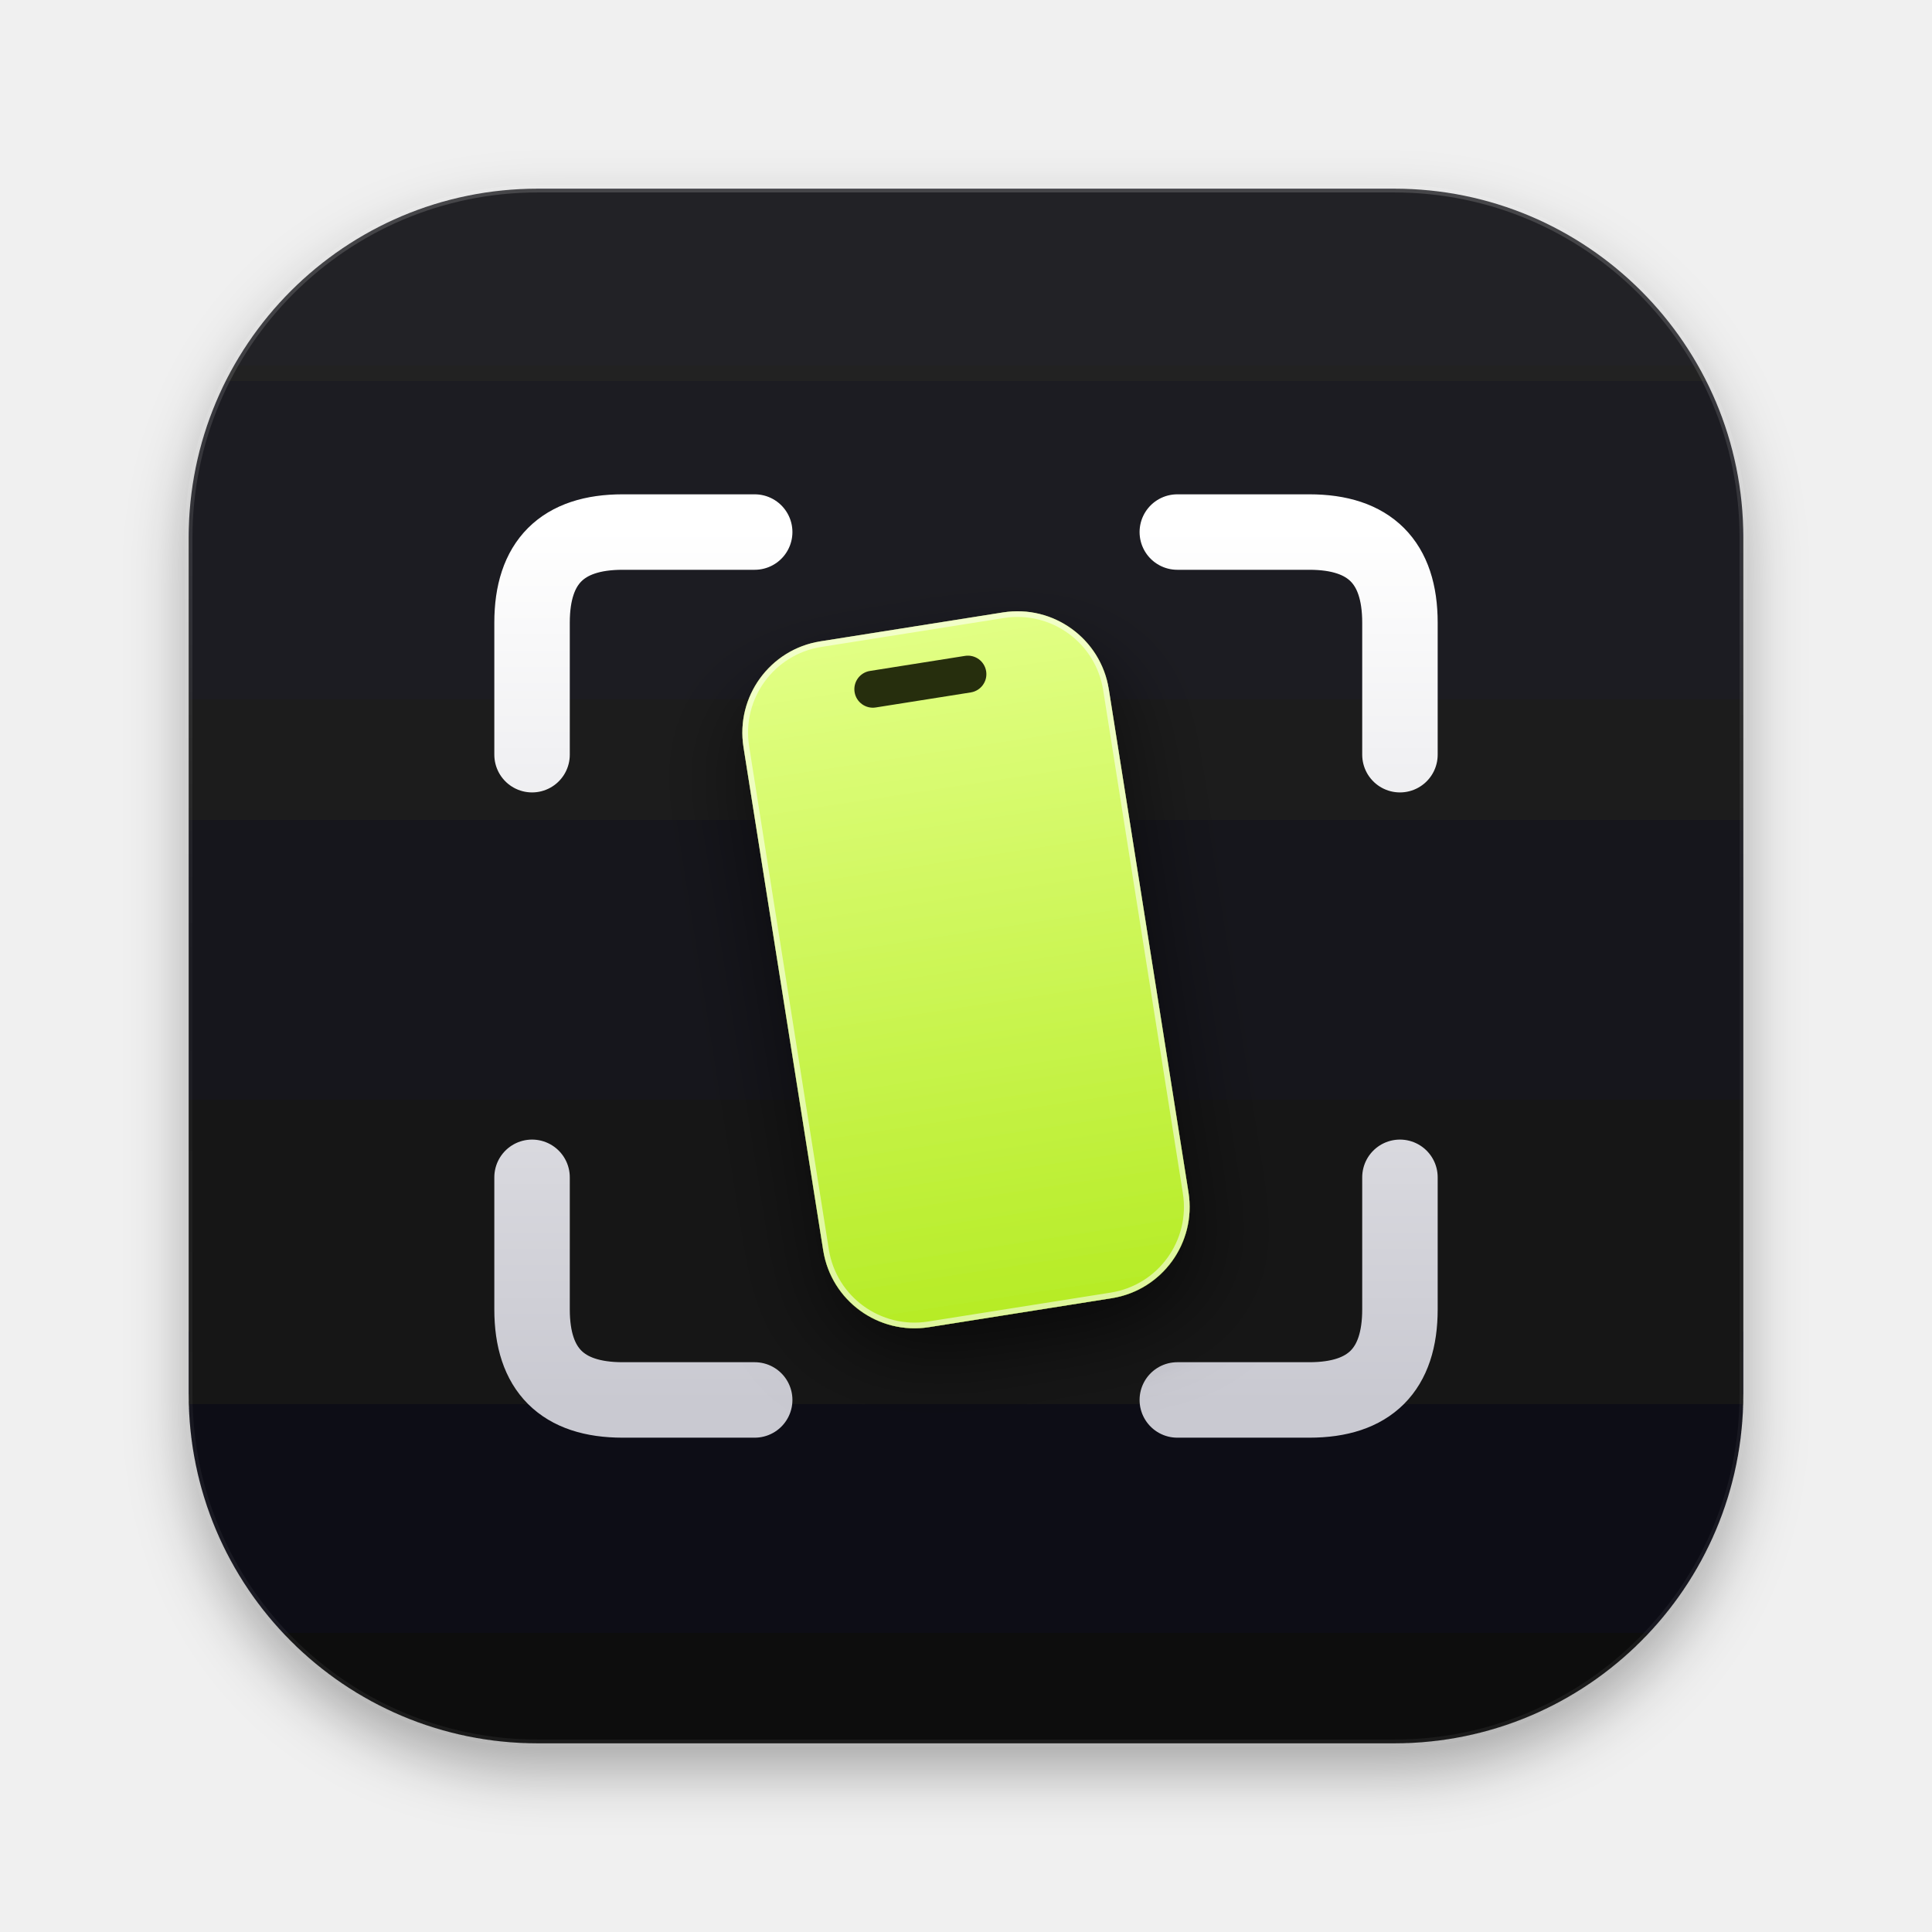
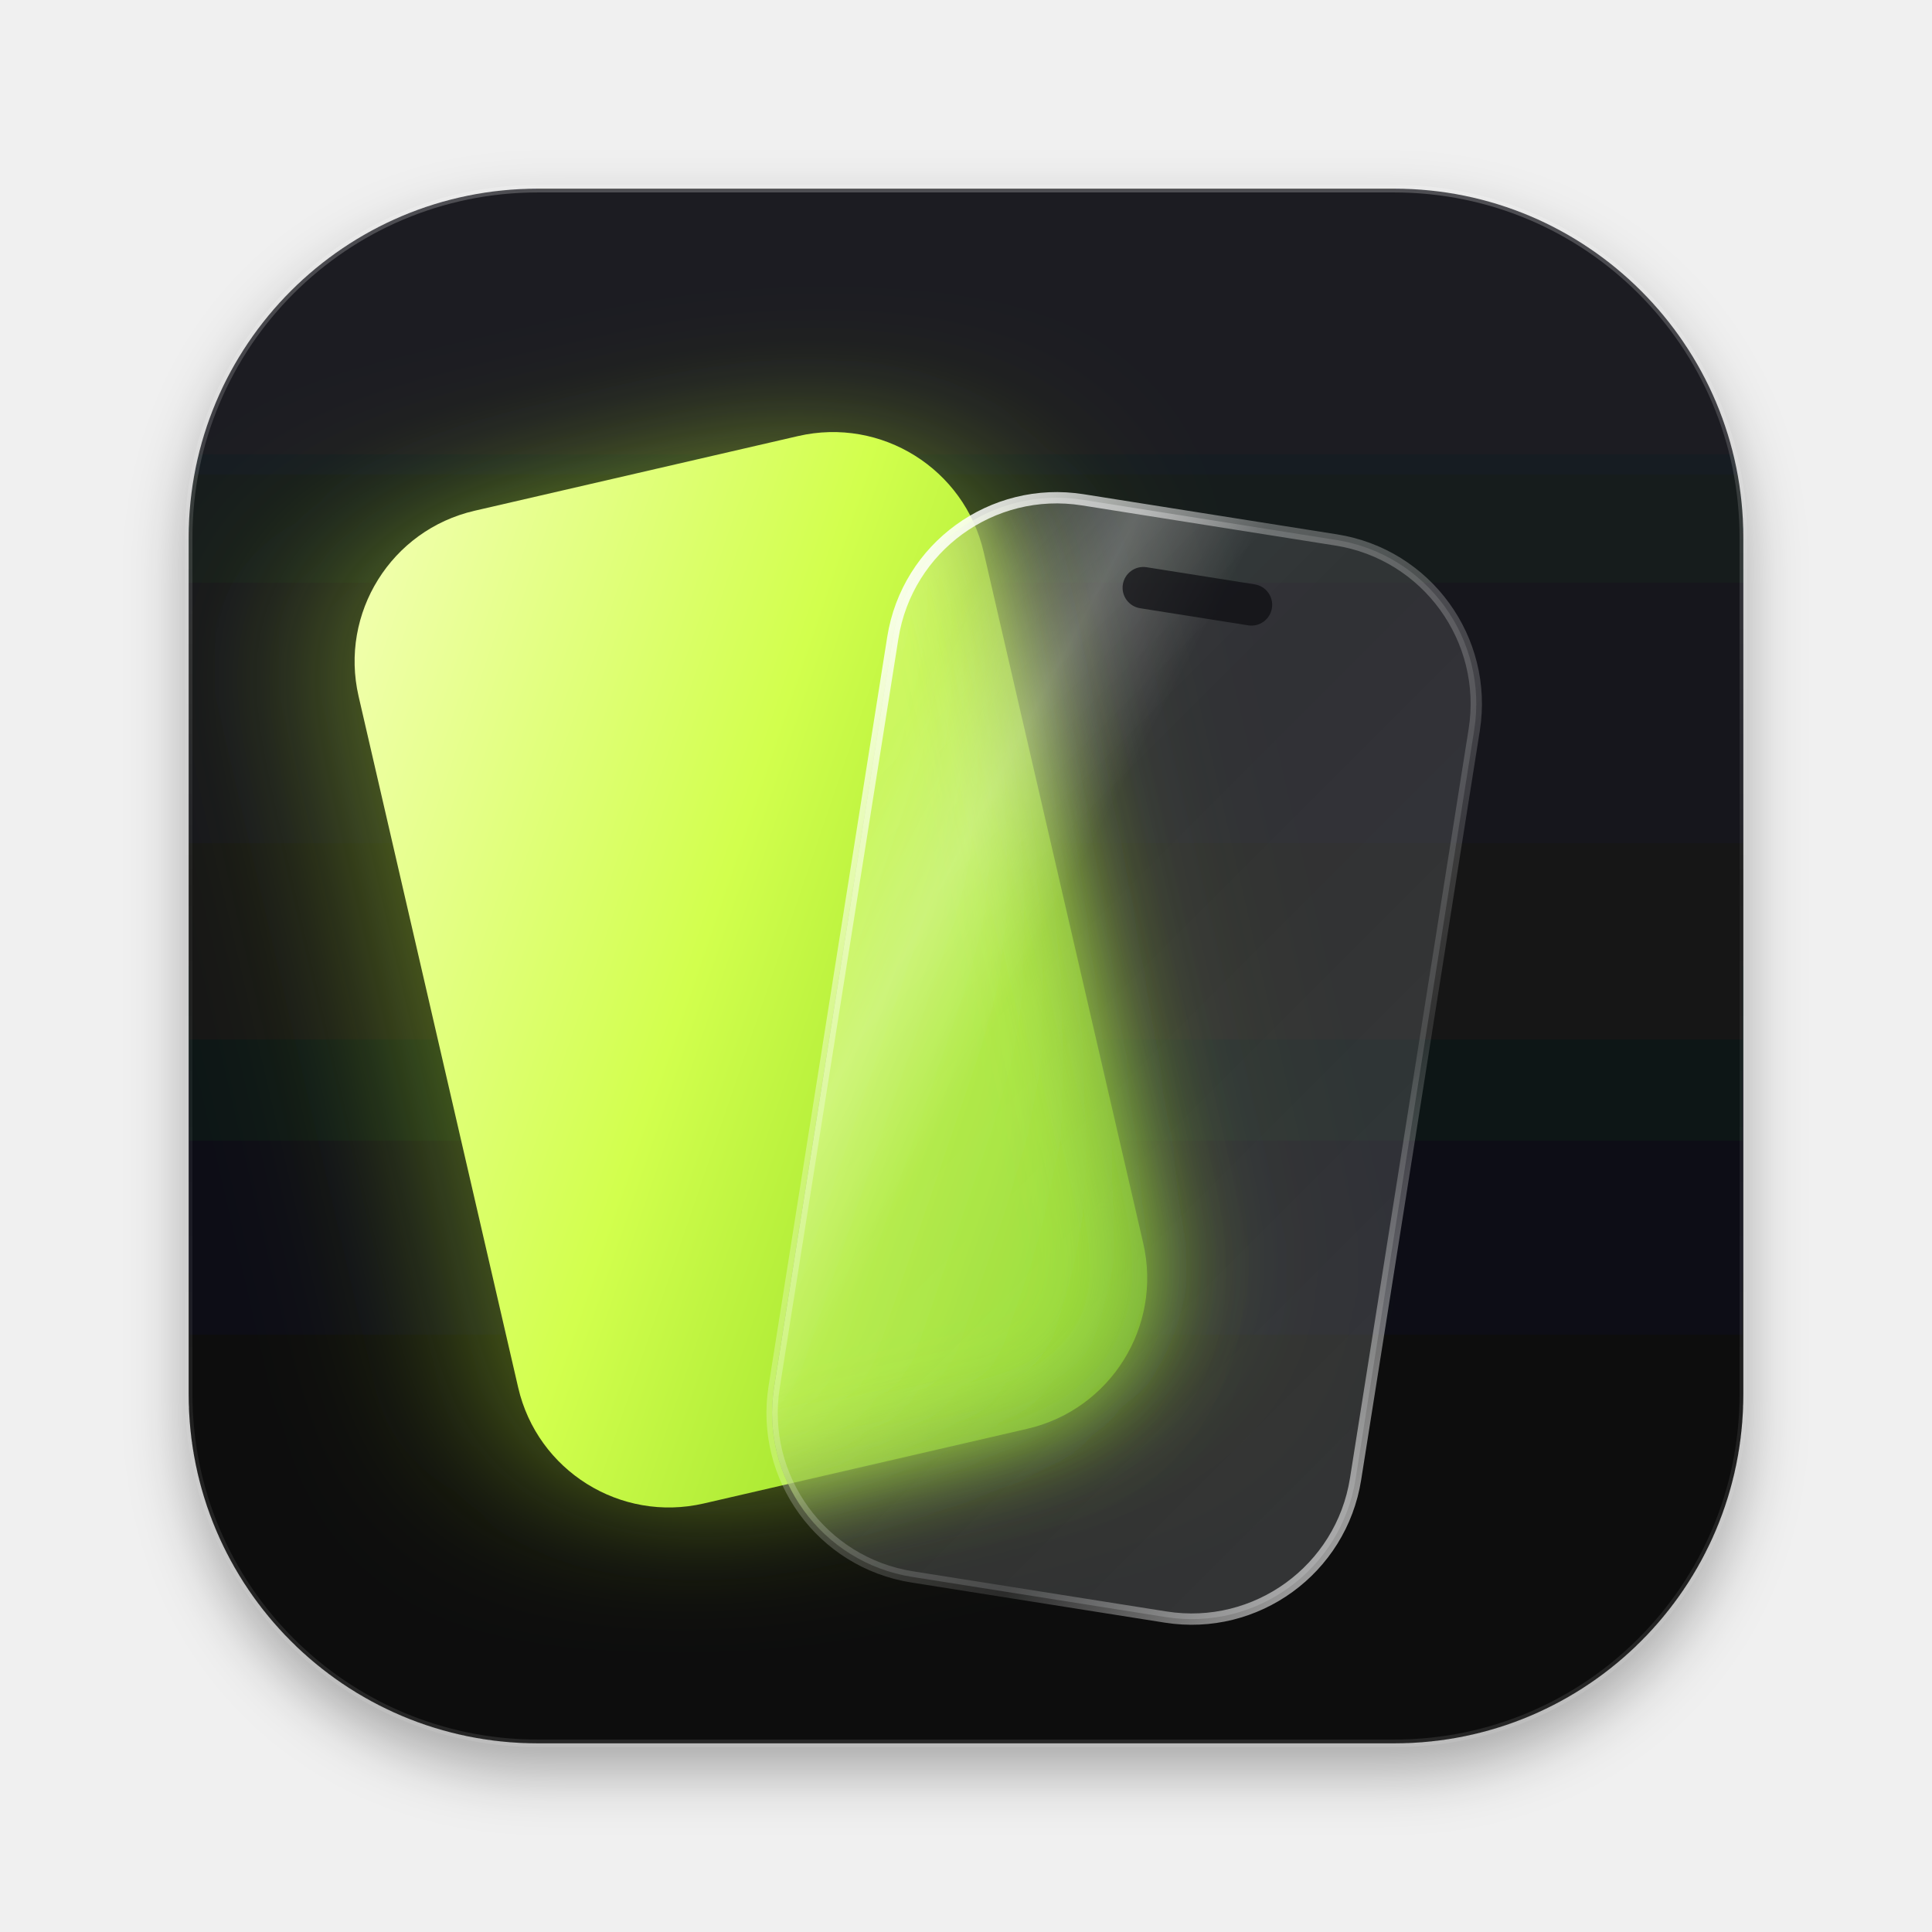
<svg xmlns="http://www.w3.org/2000/svg" viewBox="0 0 1024 1024" width="1024" height="1024">
  <defs>
    <linearGradient id="bg" x1="0" y1="0" x2="0" y2="1">
-       <stop offset="0" stop-color="#222227" />
-       <stop offset="1" stop-color="#0d0d10" />
+       <stop offset="0" stop-color="#1d1f24" />
+       <stop offset="1" stop-color="#08090b" />
    </linearGradient>
    <linearGradient id="rim" x1="0" y1="0" x2="0" y2="1">
-       <stop offset="0" stop-color="#fff" stop-opacity=".16" />
-       <stop offset=".5" stop-color="#fff" stop-opacity=".03" />
-       <stop offset="1" stop-color="#fff" stop-opacity=".06" />
+       <stop offset="0" stop-color="#fff" stop-opacity=".22" />
+       <stop offset=".45" stop-color="#fff" stop-opacity=".04" />
+       <stop offset="1" stop-color="#fff" stop-opacity=".1" />
    </linearGradient>
-     <linearGradient id="marks" x1="0" y1="0" x2="0" y2="1">
-       <stop offset="0" stop-color="#fff" />
-       <stop offset="1" stop-color="#c9c9d1" />
+     <linearGradient id="lime" x1="0" y1="0" x2="1" y2="1">
+       <stop offset="0" stop-color="#f4ffb8" />
+       <stop offset=".45" stop-color="#d2ff4d" />
+       <stop offset="1" stop-color="#78cc12" />
    </linearGradient>
-     <linearGradient id="lime" x1="0" y1="0" x2="0" y2="1">
-       <stop offset="0" stop-color="#e2ff85" />
-       <stop offset="1" stop-color="#b6ec26" />
+     <linearGradient id="milk" x1="0" y1="0" x2="1" y2="1">
+       <stop offset="0" stop-color="#fff" stop-opacity=".34" />
+       <stop offset=".5" stop-color="#fff" stop-opacity=".12" />
+       <stop offset="1" stop-color="#fff" stop-opacity=".2" />
+     </linearGradient>
+     <linearGradient id="edge" x1="0" y1="0" x2="1" y2="1">
+       <stop offset="0" stop-color="#fff" stop-opacity="1" />
+       <stop offset=".3" stop-color="#fff" stop-opacity=".3" />
+       <stop offset=".72" stop-color="#fff" stop-opacity=".12" />
+       <stop offset="1" stop-color="#fff" stop-opacity=".7" />
+     </linearGradient>
+     <linearGradient id="streak" x1="0" y1="0" x2="1" y2="0">
+       <stop offset="0" stop-color="#fff" stop-opacity="0" />
+       <stop offset=".5" stop-color="#fff" stop-opacity=".22" />
+       <stop offset="1" stop-color="#fff" stop-opacity="0" />
    </linearGradient>
    <filter id="drop" x="-20%" y="-20%" width="140%" height="140%">
-       <feDropShadow dx="0" dy="14" stdDeviation="16" flood-color="#000" flood-opacity="0.32" />
+       <feDropShadow dx="0" dy="14" stdDeviation="16" flood-color="#000" flood-opacity=".32" />
    </filter>
-     <filter id="lift" x="-40%" y="-40%" width="180%" height="180%">
-       <feDropShadow dx="0" dy="18" stdDeviation="22" flood-color="#000" flood-opacity=".55" />
+     <filter id="glow" x="-50%" y="-50%" width="200%" height="200%">
+       <feGaussianBlur stdDeviation="46" />
    </filter>
-     <clipPath id="clip">
+     <filter id="frost" x="-30%" y="-30%" width="160%" height="160%">
+       <feGaussianBlur stdDeviation="26" />
+     </filter>
+     <filter id="shade" x="-40%" y="-40%" width="180%" height="180%">
+       <feDropShadow dx="-6" dy="26" stdDeviation="28" flood-color="#000" flood-opacity=".55" />
+     </filter>
+     <clipPath id="sq">
      <path d="M285 100H739A185 185 0 0 1 924 285V739A185 185 0 0 1 739 924H285A185 185 0 0 1 100 739V285A185 185 0 0 1 285 100Z" />
+     </clipPath>
+     <clipPath id="ph">
+       <rect x="440" y="272" width="312" height="578" rx="88" transform="rotate(9 596 560)" />
    </clipPath>
  </defs>
  <path d="M285 100H739A185 185 0 0 1 924 285V739A185 185 0 0 1 739 924H285A185 185 0 0 1 100 739V285A185 185 0 0 1 285 100Z" fill="url(#bg)" filter="url(#drop)" />
-   <g clip-path="url(#clip)">
-     <path d="M282 400V330Q282 282 330 282H400M624 282H694Q742 282 742 330V400M742 624V694Q742 742 694 742H624M400 742H330Q282 742 282 694V624" fill="none" stroke="url(#marks)" stroke-width="40" stroke-linecap="round" stroke-linejoin="round" />
-     <g transform="rotate(-9 512 514)" filter="url(#lift)">
-       <rect x="414" y="330" width="196" height="368" rx="49" fill="url(#lime)" />
-       <rect x="415.5" y="331.5" width="193" height="365" rx="47.5" fill="none" stroke="#fff" stroke-opacity=".55" stroke-width="3" />
-       <rect x="476.7" y="349.6" width="70.6" height="19.6" rx="9.8" fill="#0d1100" opacity=".88" />
+   <g clip-path="url(#sq)">
+     <rect x="228" y="244" width="340" height="540" rx="82" transform="rotate(-13 398 514)" fill="#c6ff2e" opacity=".5" filter="url(#glow)" />
+     <rect x="228" y="244" width="340" height="540" rx="82" transform="rotate(-13 398 514)" fill="url(#lime)" />
+     <rect x="440" y="272" width="312" height="578" rx="88" transform="rotate(9 596 560)" fill="#000" opacity=".001" filter="url(#shade)" />
+     <g clip-path="url(#ph)">
+       <rect x="0" y="0" width="1024" height="1024" fill="#0f1114" opacity=".35" />
+       <g filter="url(#frost)">
+         <rect x="228" y="244" width="340" height="540" rx="82" transform="rotate(-13 398 514)" fill="url(#lime)" />
+       </g>
+       <rect x="0" y="0" width="1024" height="1024" fill="url(#milk)" />
+       <rect x="380" y="200" width="120" height="760" transform="rotate(28 440 580)" fill="url(#streak)" />
    </g>
+     <rect x="440" y="272" width="312" height="578" rx="88" transform="rotate(9 596 560)" fill="none" stroke="url(#edge)" stroke-width="6" />
+     <rect x="556" y="302" width="80" height="22" rx="11" transform="rotate(9 596 560)" fill="#0b0c0f" opacity=".7" />
  </g>
  <path d="M285 100H739A185 185 0 0 1 924 285V739A185 185 0 0 1 739 924H285A185 185 0 0 1 100 739V285A185 185 0 0 1 285 100Z" fill="none" stroke="url(#rim)" stroke-width="4" />
</svg>
